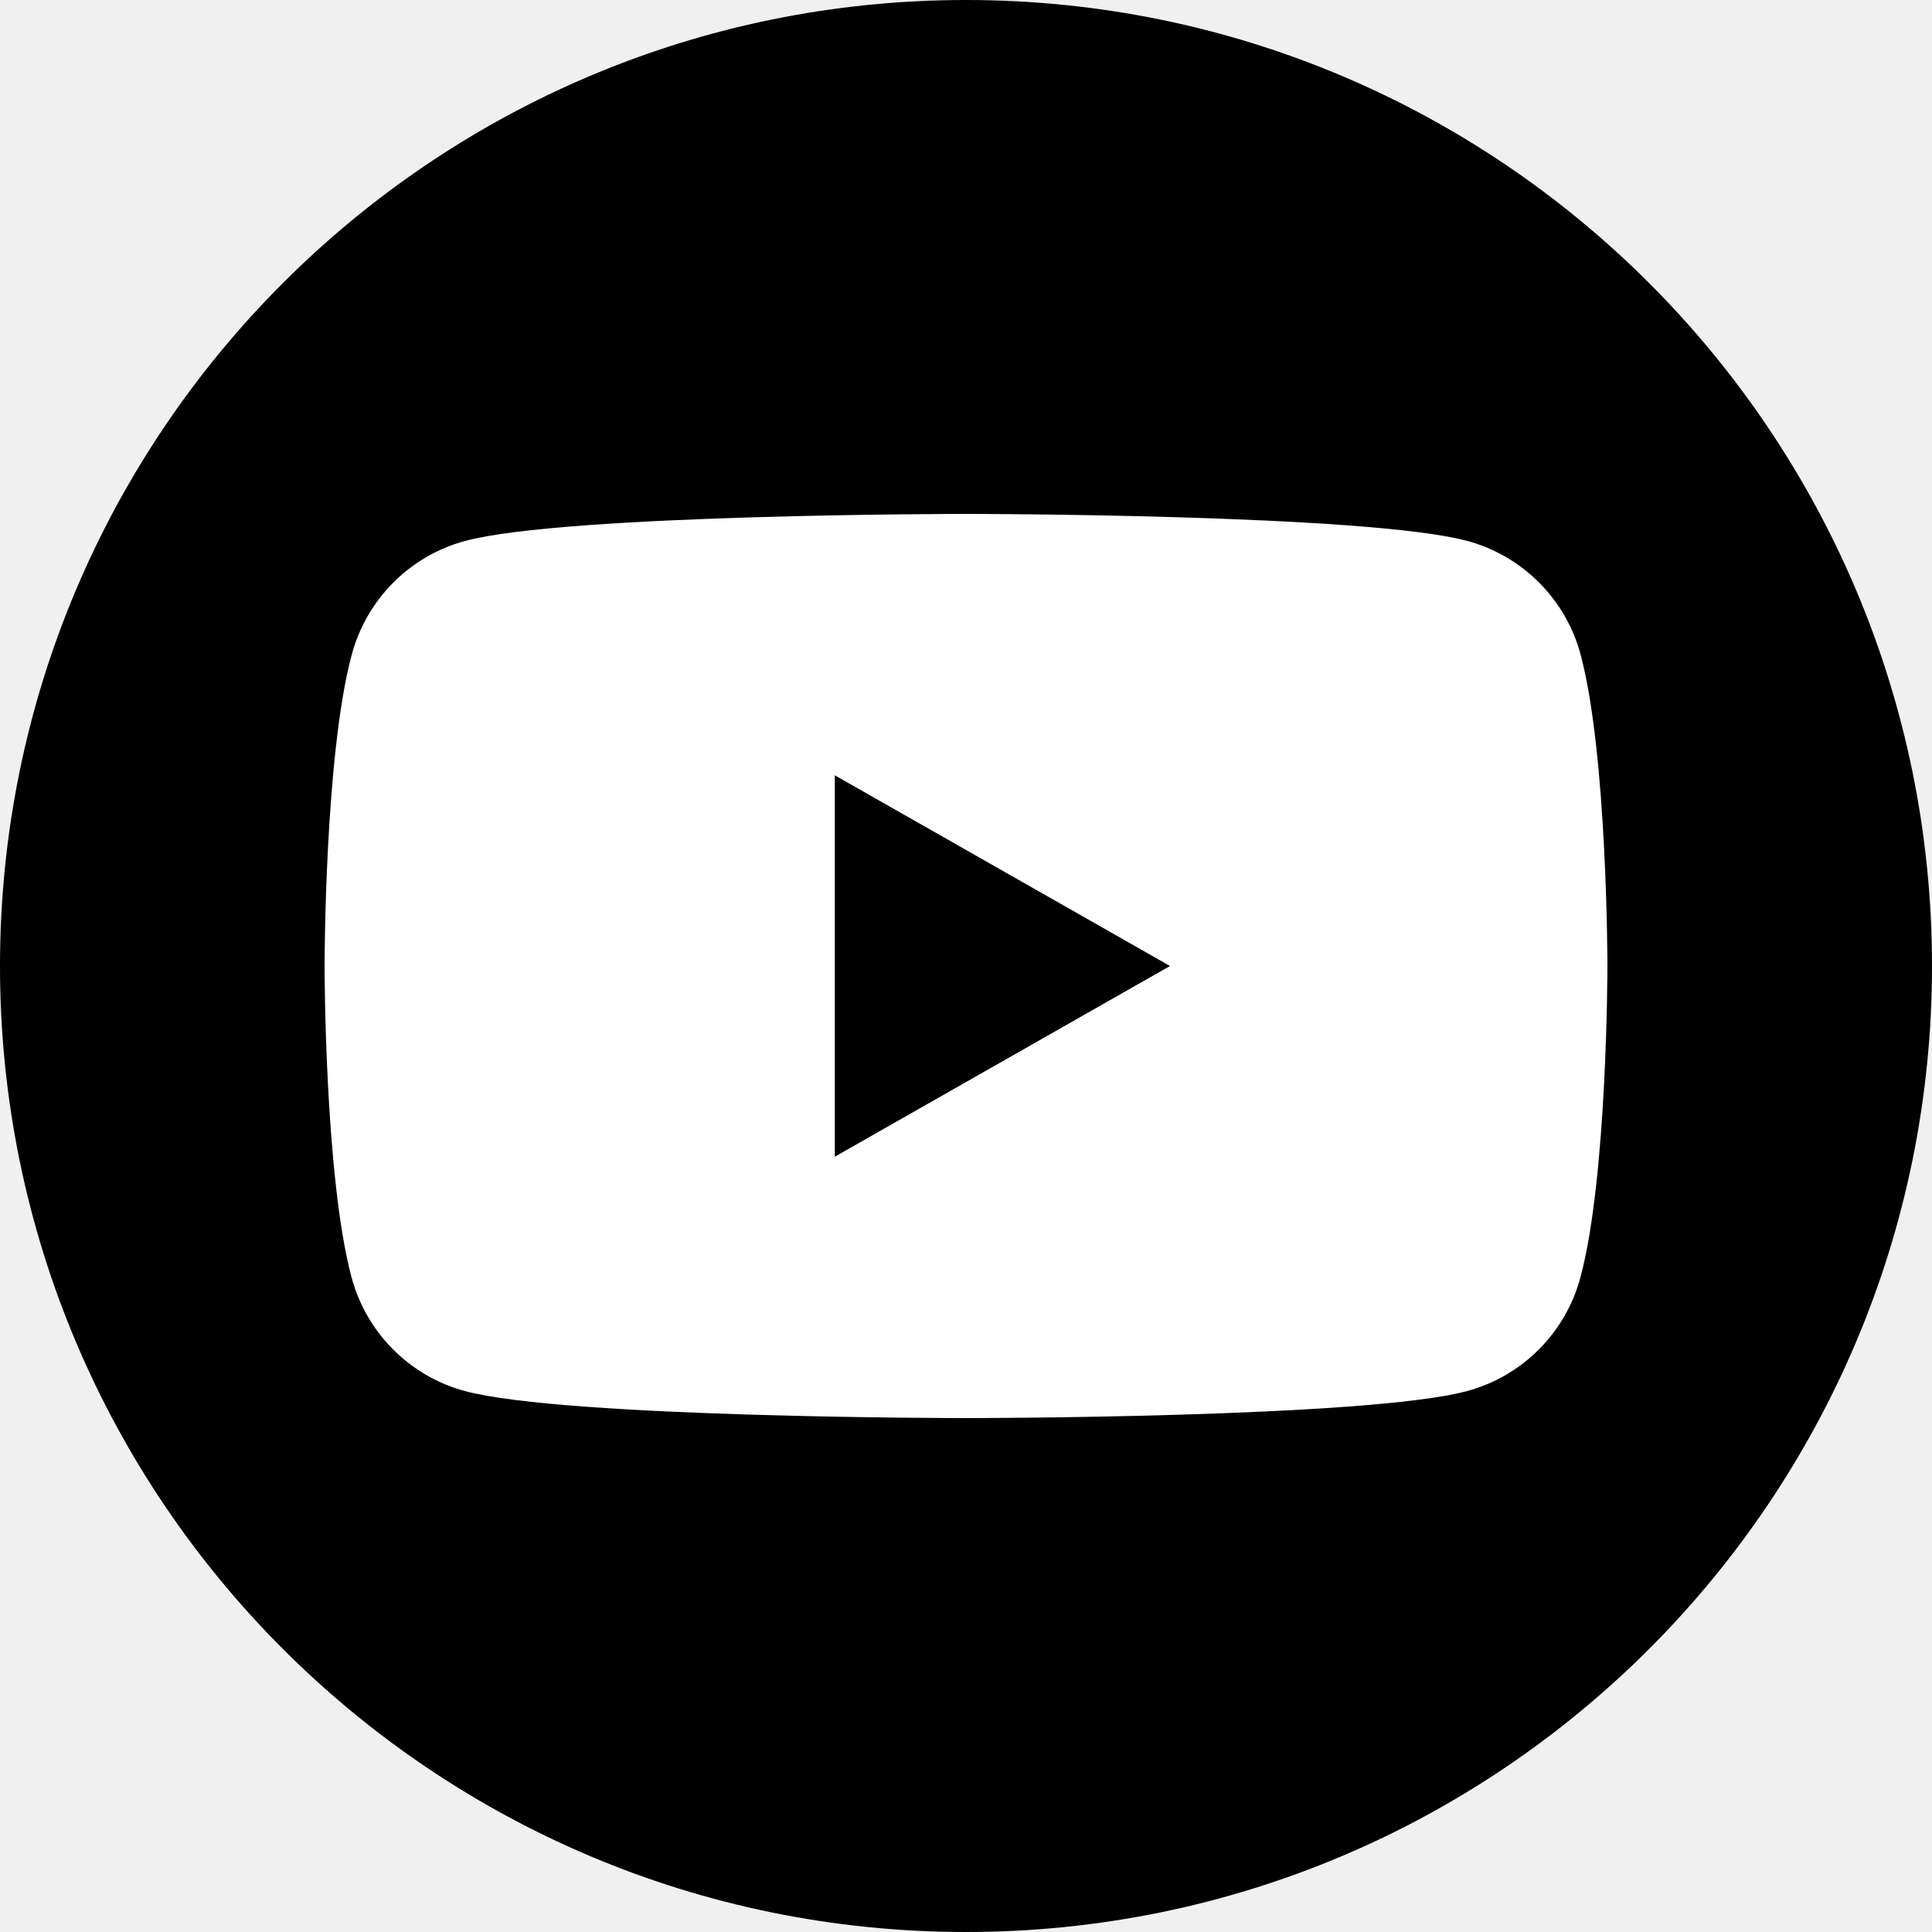
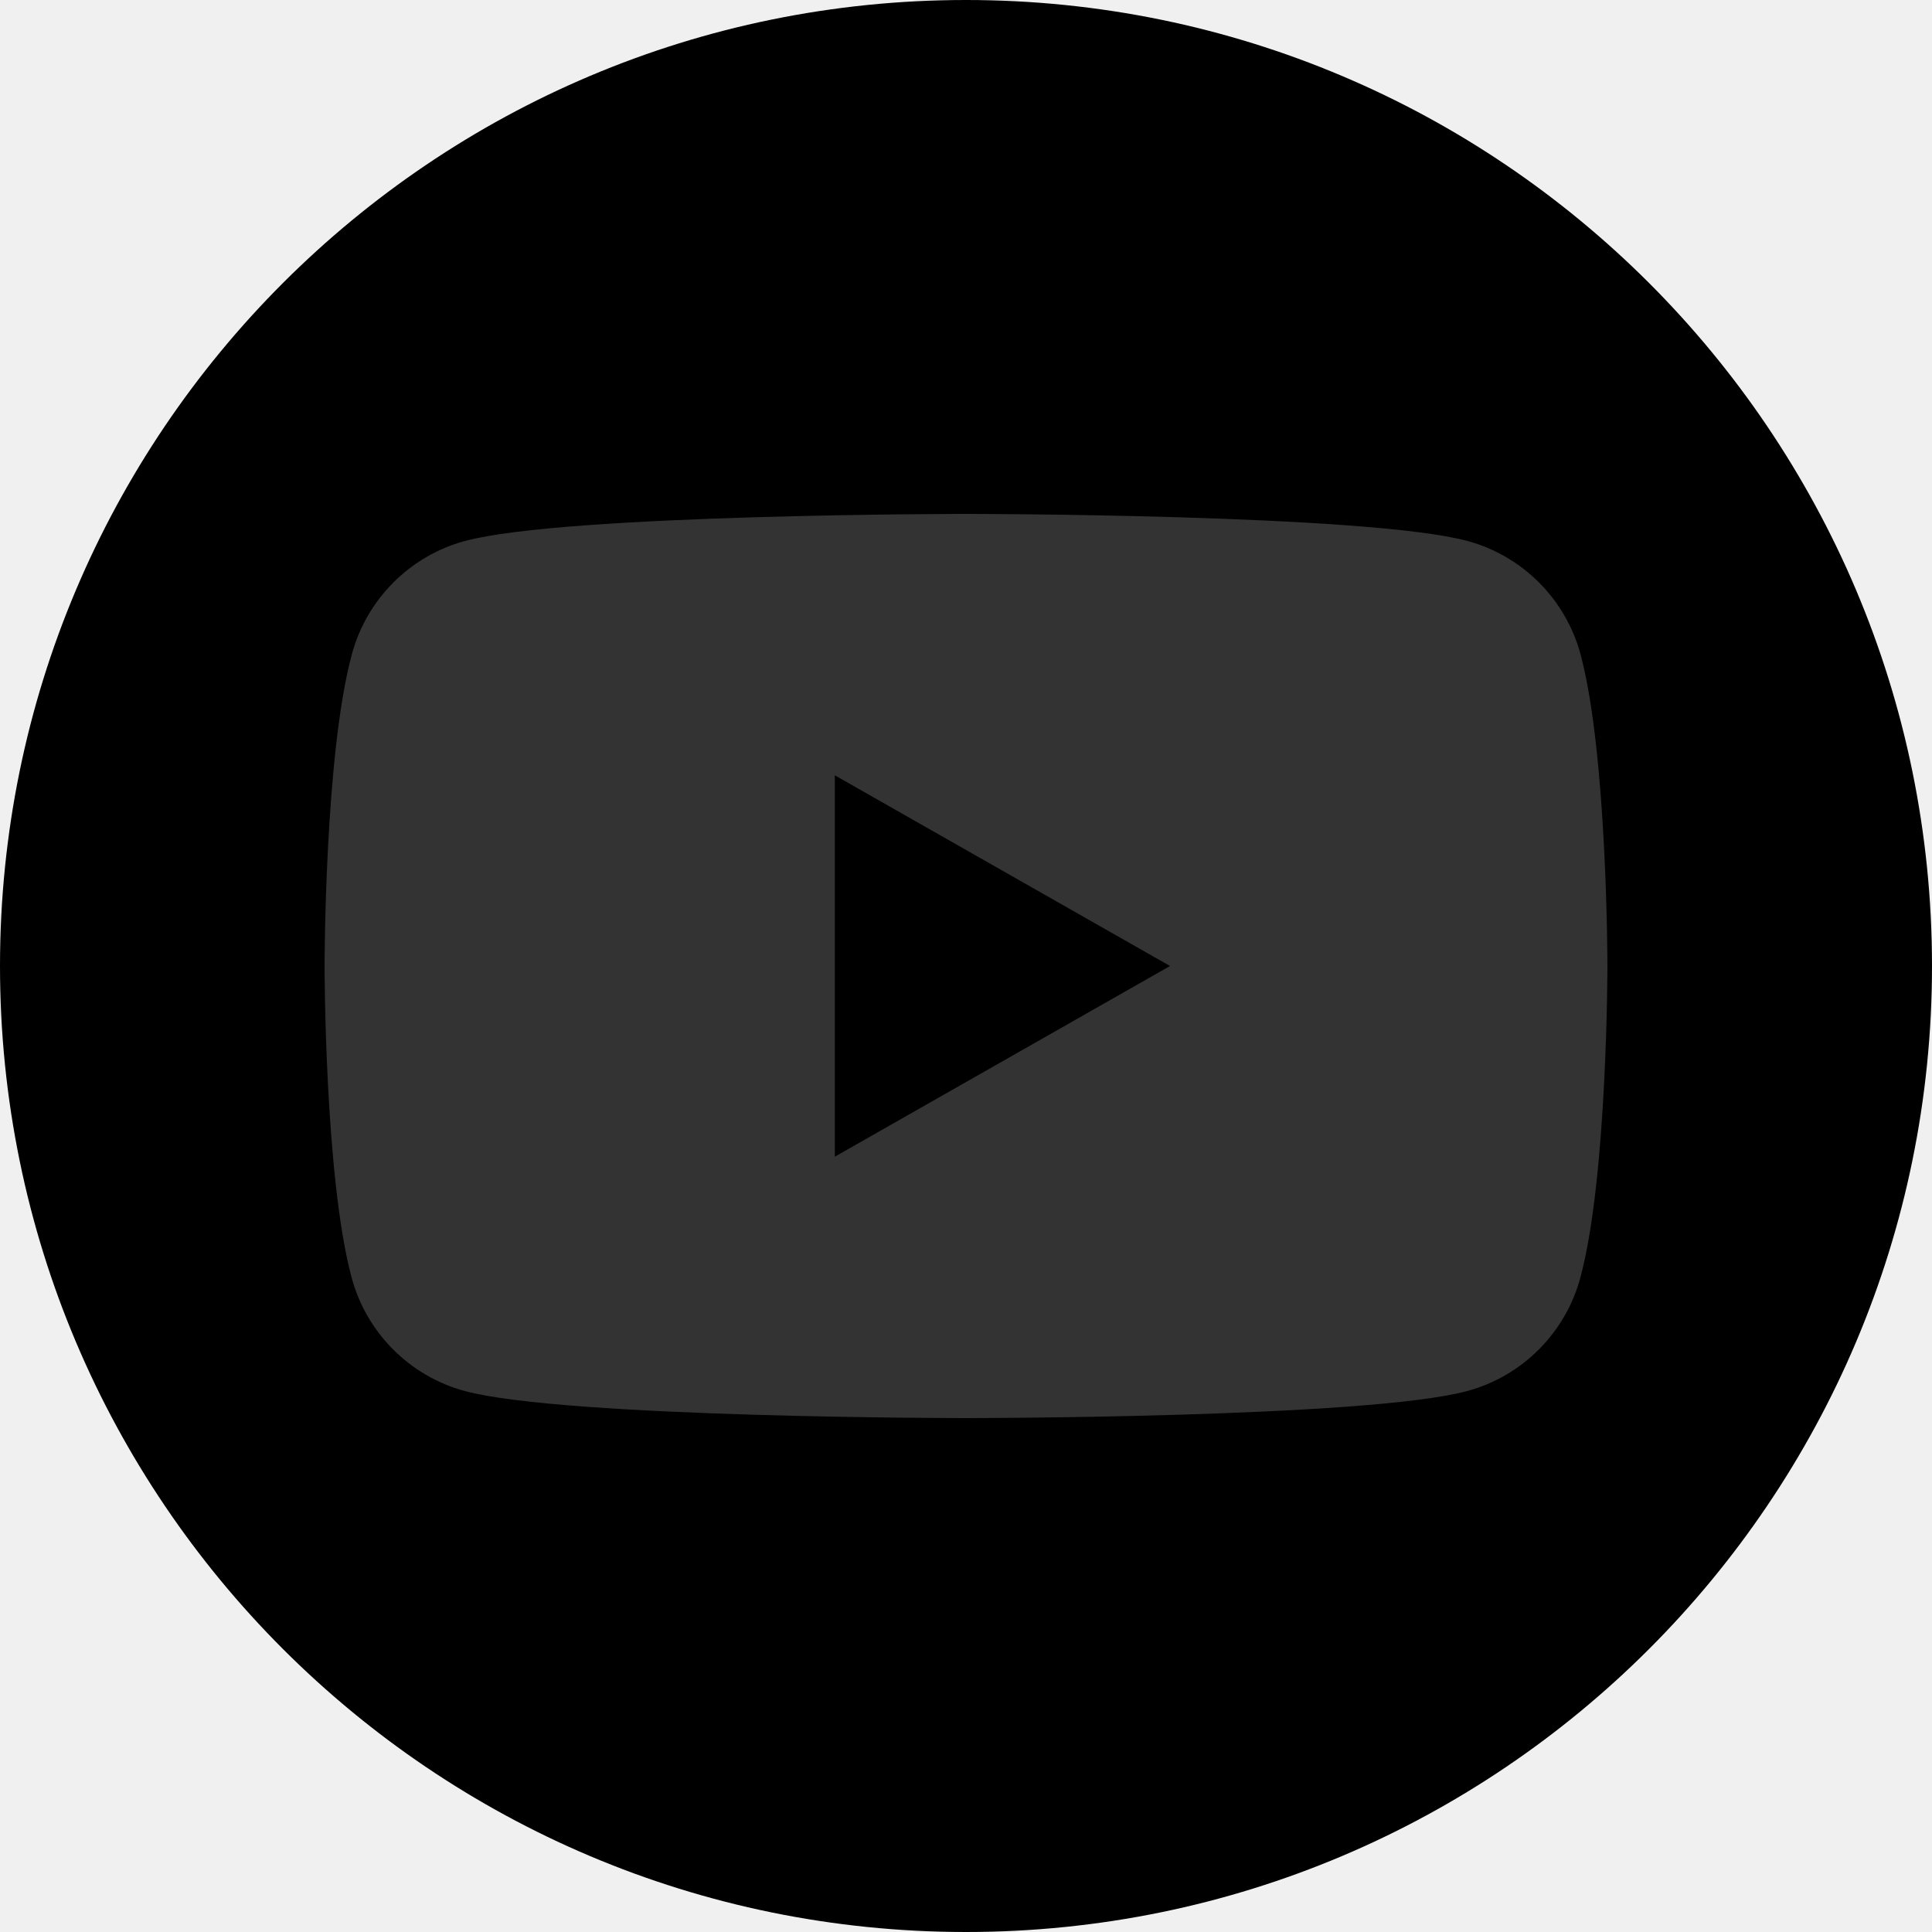
<svg xmlns="http://www.w3.org/2000/svg" id="Layer_1" style="enable-background:new 0 0 1000 1000;" version="1.1" viewBox="0 0 1000 1000" xml:space="preserve">
  <style type="text/css">
- 	.st0{fill:#FFFFFF;}
+ 	.st0{fill:#333333;}
</style>
  <g>
    <path d="M500,1000L500,1000C223.9,1000,0,776.1,0,500l0,0C0,223.9,223.9,0,500,0l0,0c276.1,0,500,223.9,500,500l0,0   C1000,776.1,776.1,1000,500,1000z" />
    <path class="st0" d="M818.2,339.1c-7.6-28.8-30.1-51.4-58.7-59.1c-51.8-14-259.4-14-259.4-14s-207.7,0-259.4,14   c-28.6,7.7-51.1,30.3-58.7,59.1C168,391.2,168,500,168,500s0,108.8,13.9,160.9c7.6,28.8,30.1,51.4,58.7,59.1   c51.8,14,259.4,14,259.4,14s207.7,0,259.4-14c28.6-7.7,51.1-30.3,58.7-59.1C832,608.8,832,500,832,500S832,391.2,818.2,339.1z    M432.1,598.7V401.3L605.6,500L432.1,598.7z" />
  </g>
</svg>
